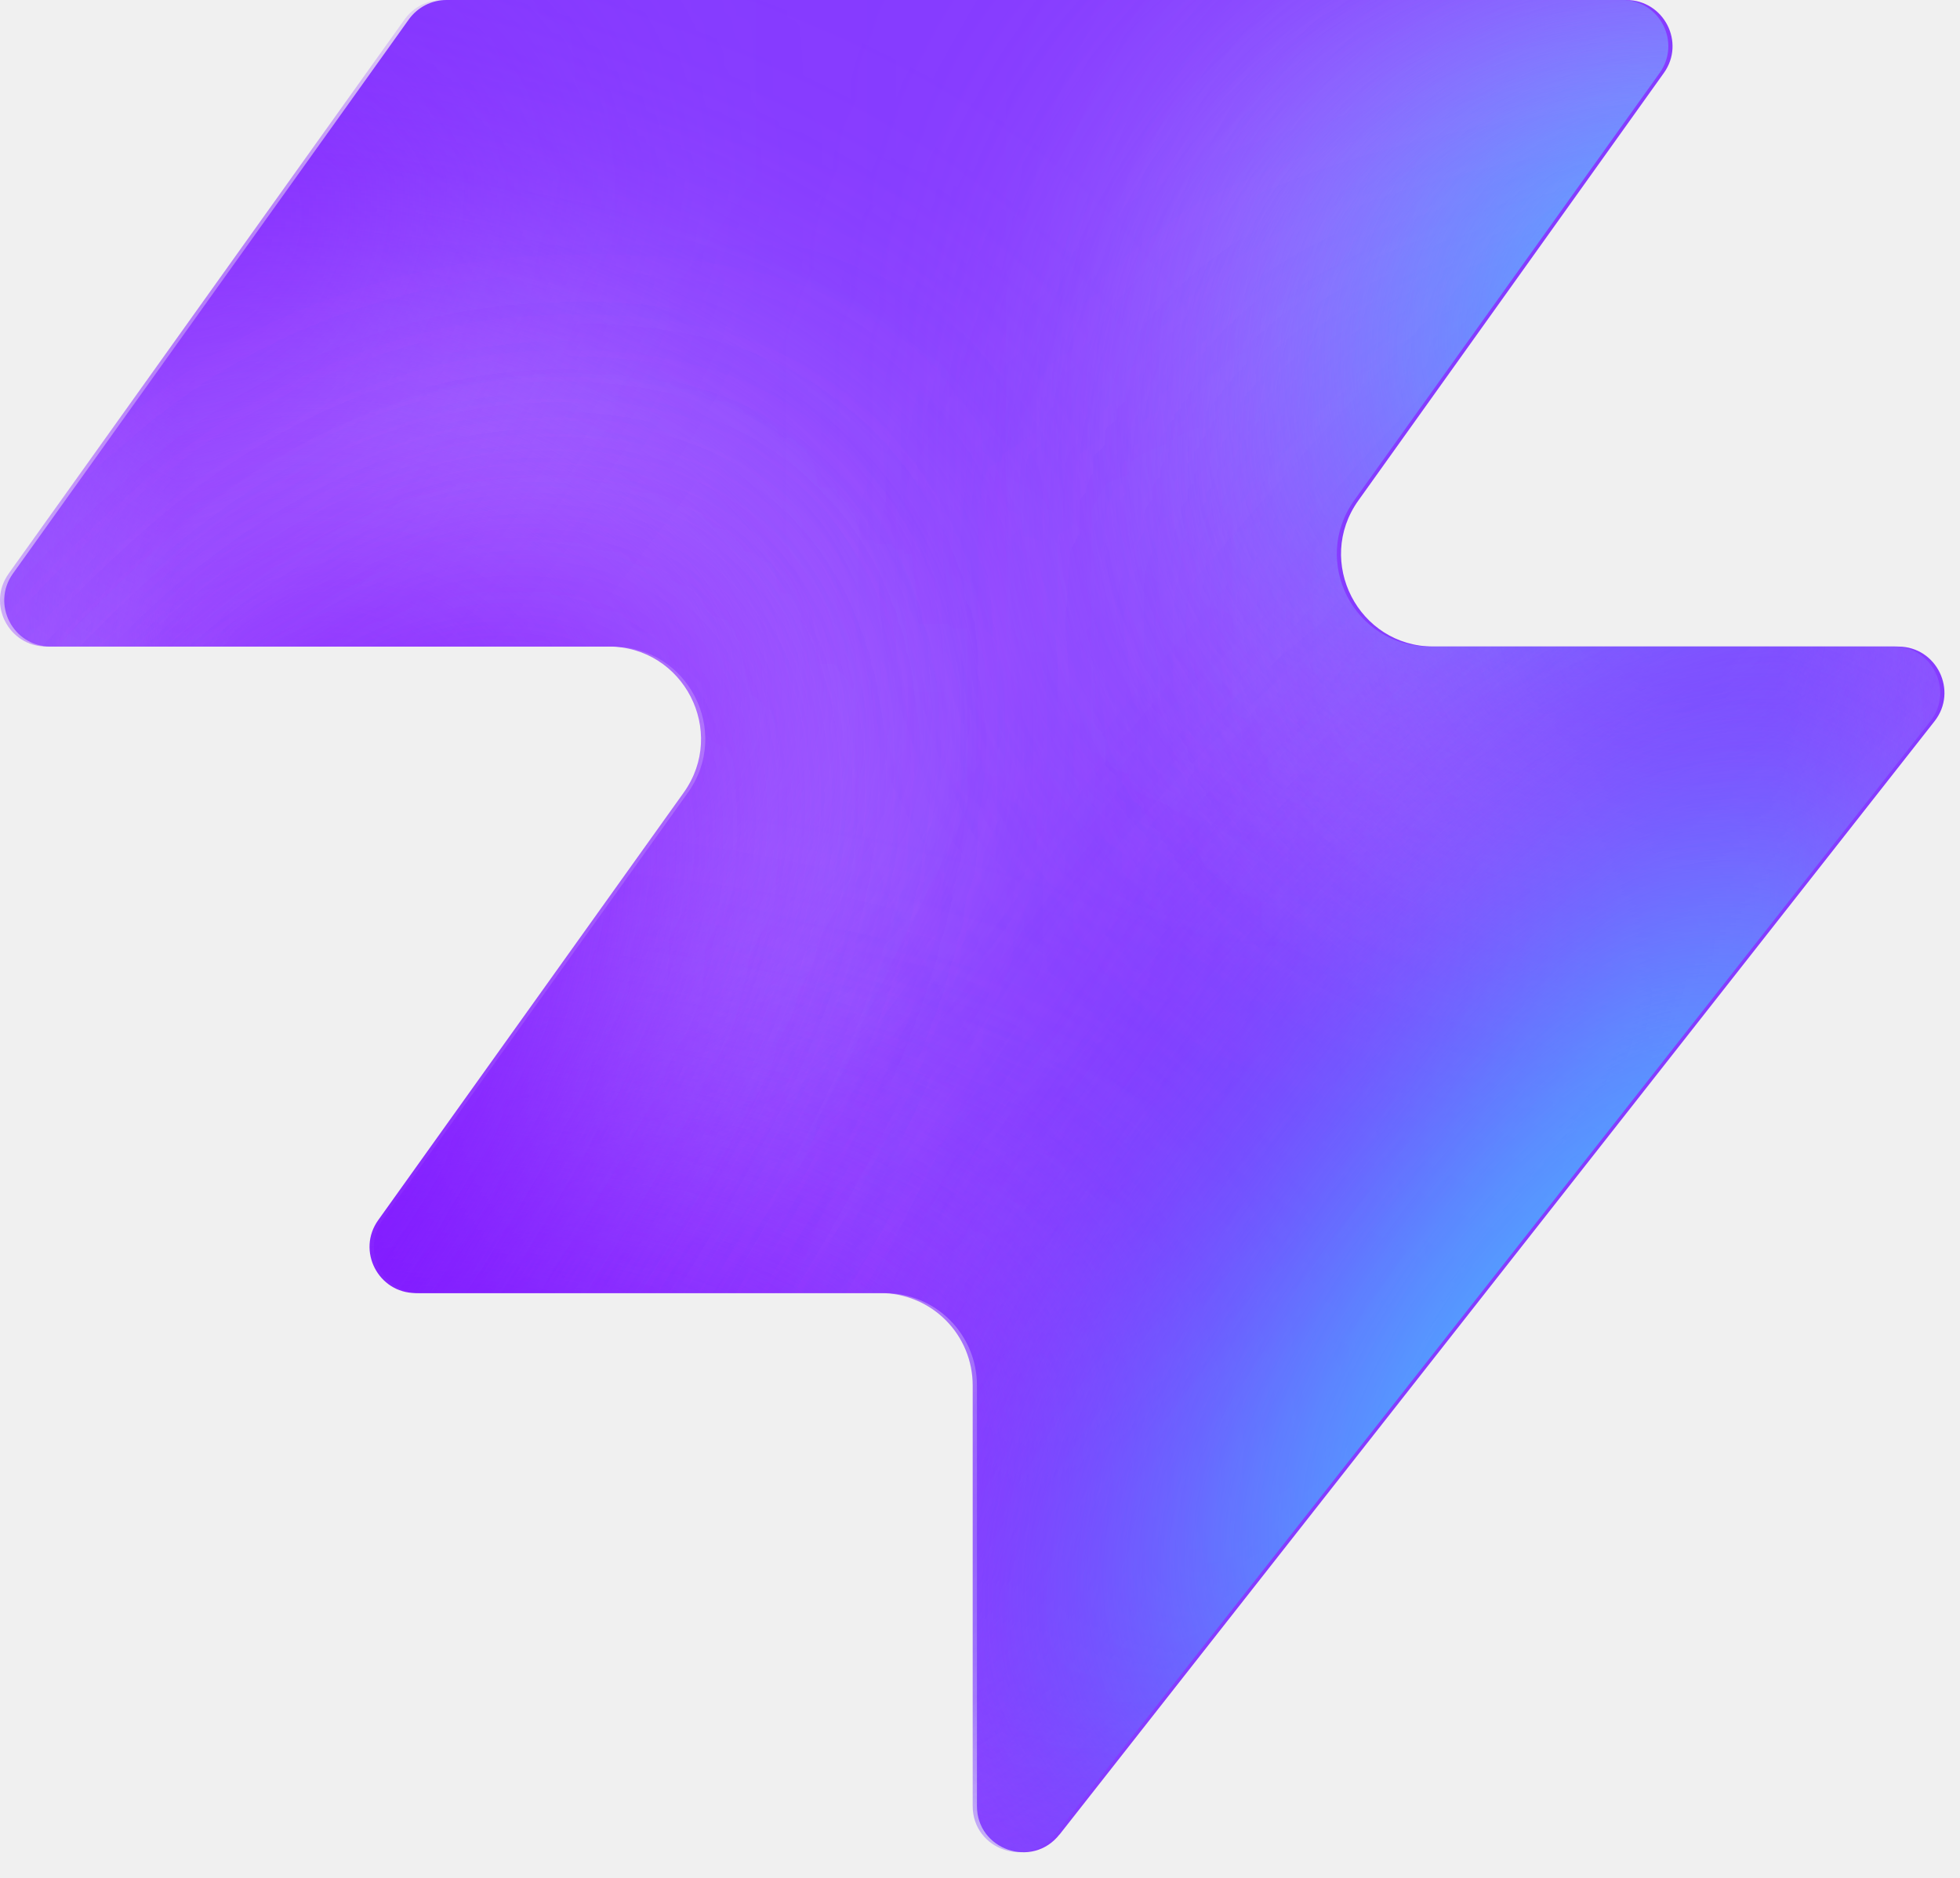
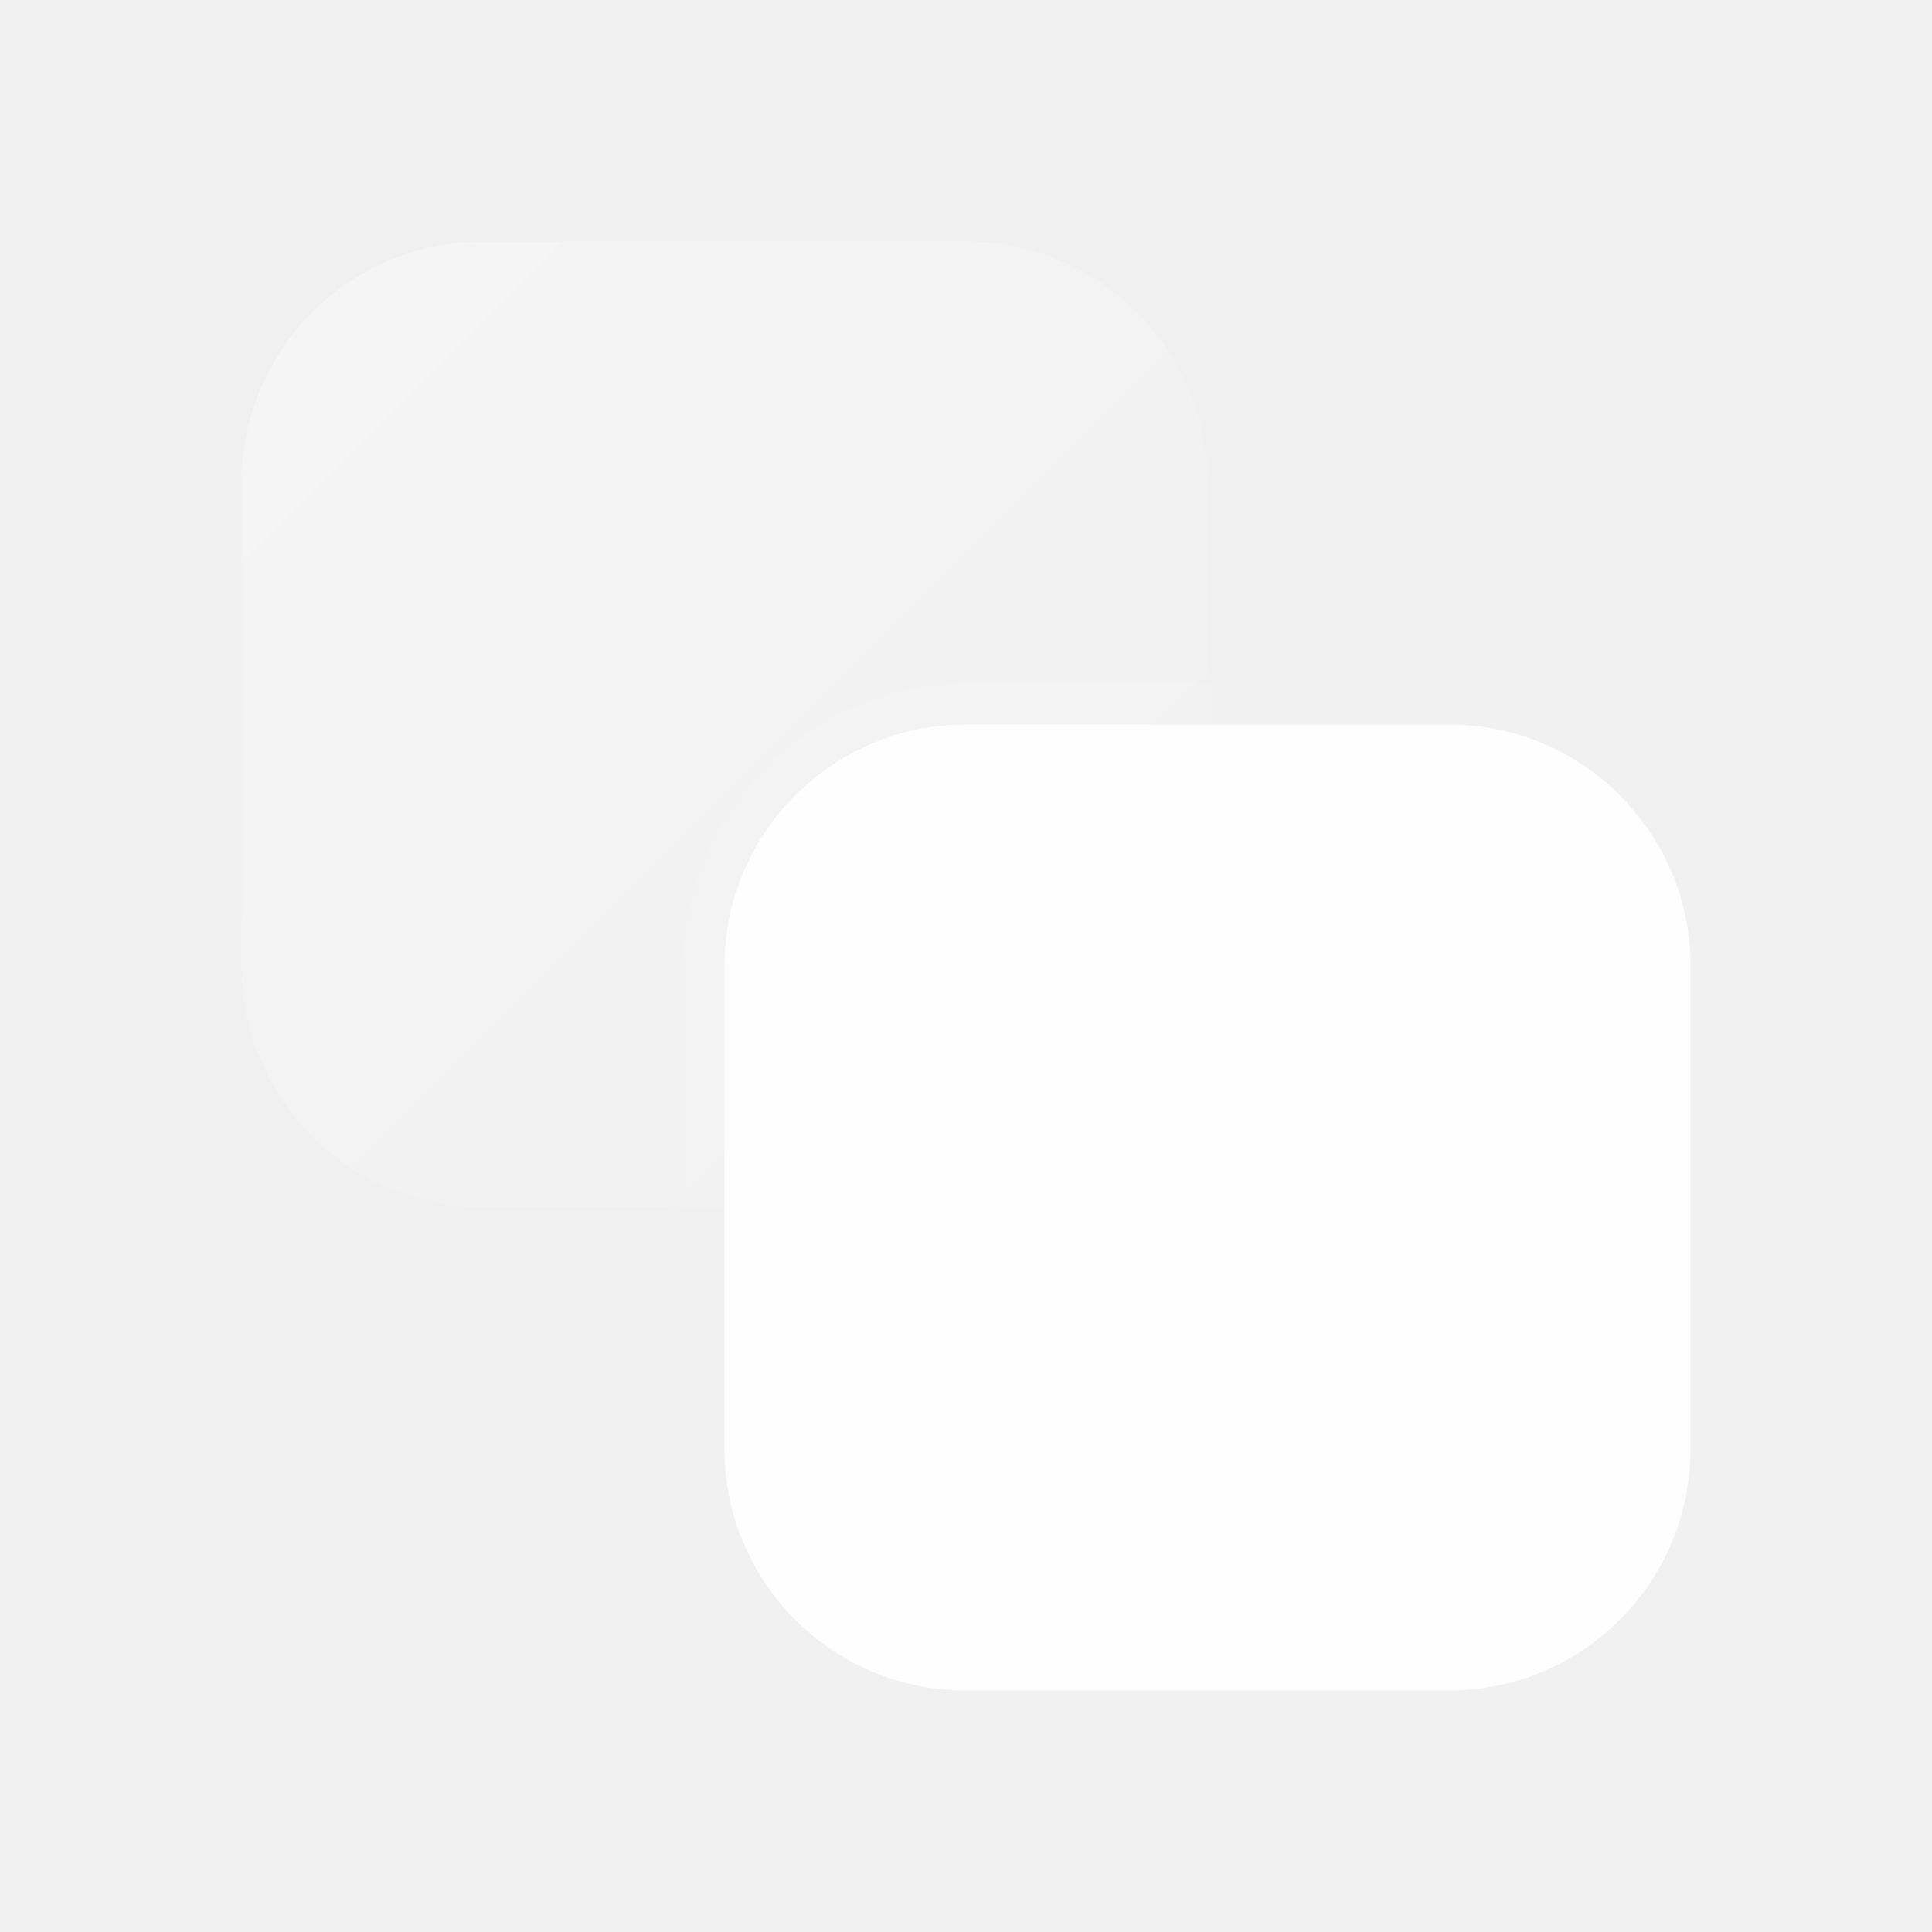
- <svg xmlns="http://www.w3.org/2000/svg" width="48" height="46" fill="none" viewBox="0 0 48 46">
-   <path fill="#863bff" d="M25.946 44.938c-.664.845-2.021.375-2.021-.698V33.937a2.26 2.26 0 0 0-2.262-2.262H10.287c-.92 0-1.456-1.04-.92-1.788l7.48-10.471c1.07-1.497 0-3.578-1.842-3.578H1.237c-.92 0-1.456-1.04-.92-1.788L10.013.474c.214-.297.556-.474.92-.474h28.894c.92 0 1.456 1.04.92 1.788l-7.48 10.471c-1.07 1.498 0 3.579 1.842 3.579h11.377c.943 0 1.473 1.088.89 1.83L25.947 44.94z" style="fill:#863bff;fill:color(display-p3 .525 .23 1);fill-opacity:1" />
-   <mask id="a" width="48" height="46" x="0" y="0" maskUnits="userSpaceOnUse" style="mask-type:alpha">
-     <path fill="#000" d="M25.842 44.938c-.664.844-2.021.375-2.021-.698V33.937a2.26 2.26 0 0 0-2.262-2.262H10.183c-.92 0-1.456-1.04-.92-1.788l7.48-10.471c1.07-1.498 0-3.579-1.842-3.579H1.133c-.92 0-1.456-1.04-.92-1.787L9.91.473c.214-.297.556-.474.92-.474h28.894c.92 0 1.456 1.04.92 1.788l-7.48 10.471c-1.07 1.498 0 3.578 1.842 3.578h11.377c.943 0 1.473 1.088.89 1.832L25.843 44.94z" style="fill:#000;fill-opacity:1" />
-   </mask>
-   <g mask="url(#a)">
-     <g filter="url(#b)">
-       <ellipse cx="5.508" cy="14.704" fill="#ede6ff" rx="5.508" ry="14.704" style="fill:#ede6ff;fill:color(display-p3 .927 .903 1);fill-opacity:1" transform="matrix(.00324 1 1 -.00324 -4.47 31.516)" />
-     </g>
-     <g filter="url(#c)">
-       <ellipse cx="10.399" cy="29.851" fill="#ede6ff" rx="10.399" ry="29.851" style="fill:#ede6ff;fill:color(display-p3 .927 .903 1);fill-opacity:1" transform="matrix(.00324 1 1 -.00324 -39.328 7.883)" />
-     </g>
-     <g filter="url(#d)">
-       <ellipse cx="5.508" cy="30.487" fill="#7e14ff" rx="5.508" ry="30.487" style="fill:#7e14ff;fill:color(display-p3 .492 .077 1);fill-opacity:1" transform="rotate(89.814 -25.913 -14.639)scale(1 -1)" />
-     </g>
-     <g filter="url(#e)">
-       <ellipse cx="5.508" cy="30.599" fill="#7e14ff" rx="5.508" ry="30.599" style="fill:#7e14ff;fill:color(display-p3 .492 .077 1);fill-opacity:1" transform="rotate(89.814 -32.644 -3.334)scale(1 -1)" />
-     </g>
-     <g filter="url(#f)">
-       <ellipse cx="5.508" cy="30.599" fill="#7e14ff" rx="5.508" ry="30.599" style="fill:#7e14ff;fill:color(display-p3 .492 .077 1);fill-opacity:1" transform="matrix(.00324 1 1 -.00324 -34.34 30.47)" />
-     </g>
-     <g filter="url(#g)">
-       <ellipse cx="14.072" cy="22.078" fill="#ede6ff" rx="14.072" ry="22.078" style="fill:#ede6ff;fill:color(display-p3 .927 .903 1);fill-opacity:1" transform="rotate(93.35 24.506 48.493)scale(-1 1)" />
-     </g>
-     <g filter="url(#h)">
-       <ellipse cx="3.47" cy="21.501" fill="#7e14ff" rx="3.47" ry="21.501" style="fill:#7e14ff;fill:color(display-p3 .492 .077 1);fill-opacity:1" transform="rotate(89.009 28.708 47.59)scale(-1 1)" />
-     </g>
-     <g filter="url(#i)">
-       <ellipse cx="3.47" cy="21.501" fill="#7e14ff" rx="3.47" ry="21.501" style="fill:#7e14ff;fill:color(display-p3 .492 .077 1);fill-opacity:1" transform="rotate(89.009 28.708 47.59)scale(-1 1)" />
-     </g>
-     <g filter="url(#j)">
-       <ellipse cx=".387" cy="8.972" fill="#7e14ff" rx="4.407" ry="29.108" style="fill:#7e14ff;fill:color(display-p3 .492 .077 1);fill-opacity:1" transform="rotate(39.51 .387 8.972)" />
-     </g>
-     <g filter="url(#k)">
-       <ellipse cx="47.523" cy="-6.092" fill="#7e14ff" rx="4.407" ry="29.108" style="fill:#7e14ff;fill:color(display-p3 .492 .077 1);fill-opacity:1" transform="rotate(37.892 47.523 -6.092)" />
-     </g>
-     <g filter="url(#l)">
-       <ellipse cx="41.412" cy="6.333" fill="#47bfff" rx="5.971" ry="9.665" style="fill:#47bfff;fill:color(display-p3 .28 .748 1);fill-opacity:1" transform="rotate(37.892 41.412 6.333)" />
-     </g>
-     <g filter="url(#m)">
-       <ellipse cx="-1.879" cy="38.332" fill="#7e14ff" rx="4.407" ry="29.108" style="fill:#7e14ff;fill:color(display-p3 .492 .077 1);fill-opacity:1" transform="rotate(37.892 -1.88 38.332)" />
-     </g>
-     <g filter="url(#n)">
-       <ellipse cx="-1.879" cy="38.332" fill="#7e14ff" rx="4.407" ry="29.108" style="fill:#7e14ff;fill:color(display-p3 .492 .077 1);fill-opacity:1" transform="rotate(37.892 -1.88 38.332)" />
-     </g>
-     <g filter="url(#o)">
-       <ellipse cx="35.651" cy="29.907" fill="#7e14ff" rx="4.407" ry="29.108" style="fill:#7e14ff;fill:color(display-p3 .492 .077 1);fill-opacity:1" transform="rotate(37.892 35.651 29.907)" />
-     </g>
-     <g filter="url(#p)">
-       <ellipse cx="38.418" cy="32.4" fill="#47bfff" rx="5.971" ry="15.297" style="fill:#47bfff;fill:color(display-p3 .28 .748 1);fill-opacity:1" transform="rotate(37.892 38.418 32.4)" />
-     </g>
-   </g>
+ <svg xmlns="http://www.w3.org/2000/svg" viewBox="0 0 24 24" fill="none">
+   <rect x="3" y="3" width="12" height="12" rx="3" fill="url(#flowGradient)" fill-opacity="0.4" />
+   <rect x="9" y="9" width="12" height="12" rx="3" fill="#ffffff" fill-opacity="0.9" stroke="rgba(255,255,255,0.1)" stroke-width="1" />
  <defs>
-     <filter id="b" width="60.045" height="41.654" x="-19.77" y="16.149" color-interpolation-filters="sRGB" filterUnits="userSpaceOnUse">
-       <feFlood flood-opacity="0" result="BackgroundImageFix" />
-       <feBlend in="SourceGraphic" in2="BackgroundImageFix" result="shape" />
-       <feGaussianBlur result="effect1_foregroundBlur_2002_17158" stdDeviation="7.659" />
-     </filter>
-     <filter id="c" width="90.34" height="51.437" x="-54.613" y="-7.533" color-interpolation-filters="sRGB" filterUnits="userSpaceOnUse">
-       <feFlood flood-opacity="0" result="BackgroundImageFix" />
-       <feBlend in="SourceGraphic" in2="BackgroundImageFix" result="shape" />
-       <feGaussianBlur result="effect1_foregroundBlur_2002_17158" stdDeviation="7.659" />
-     </filter>
-     <filter id="d" width="79.355" height="29.4" x="-49.64" y="2.03" color-interpolation-filters="sRGB" filterUnits="userSpaceOnUse">
-       <feFlood flood-opacity="0" result="BackgroundImageFix" />
-       <feBlend in="SourceGraphic" in2="BackgroundImageFix" result="shape" />
-       <feGaussianBlur result="effect1_foregroundBlur_2002_17158" stdDeviation="4.596" />
-     </filter>
-     <filter id="e" width="79.579" height="29.4" x="-45.045" y="20.029" color-interpolation-filters="sRGB" filterUnits="userSpaceOnUse">
-       <feFlood flood-opacity="0" result="BackgroundImageFix" />
-       <feBlend in="SourceGraphic" in2="BackgroundImageFix" result="shape" />
-       <feGaussianBlur result="effect1_foregroundBlur_2002_17158" stdDeviation="4.596" />
-     </filter>
-     <filter id="f" width="79.579" height="29.4" x="-43.513" y="21.178" color-interpolation-filters="sRGB" filterUnits="userSpaceOnUse">
-       <feFlood flood-opacity="0" result="BackgroundImageFix" />
-       <feBlend in="SourceGraphic" in2="BackgroundImageFix" result="shape" />
-       <feGaussianBlur result="effect1_foregroundBlur_2002_17158" stdDeviation="4.596" />
-     </filter>
-     <filter id="g" width="74.749" height="58.852" x="15.756" y="-17.901" color-interpolation-filters="sRGB" filterUnits="userSpaceOnUse">
-       <feFlood flood-opacity="0" result="BackgroundImageFix" />
-       <feBlend in="SourceGraphic" in2="BackgroundImageFix" result="shape" />
-       <feGaussianBlur result="effect1_foregroundBlur_2002_17158" stdDeviation="7.659" />
-     </filter>
-     <filter id="h" width="61.377" height="25.362" x="23.548" y="2.284" color-interpolation-filters="sRGB" filterUnits="userSpaceOnUse">
-       <feFlood flood-opacity="0" result="BackgroundImageFix" />
-       <feBlend in="SourceGraphic" in2="BackgroundImageFix" result="shape" />
-       <feGaussianBlur result="effect1_foregroundBlur_2002_17158" stdDeviation="4.596" />
-     </filter>
-     <filter id="i" width="61.377" height="25.362" x="23.548" y="2.284" color-interpolation-filters="sRGB" filterUnits="userSpaceOnUse">
-       <feFlood flood-opacity="0" result="BackgroundImageFix" />
-       <feBlend in="SourceGraphic" in2="BackgroundImageFix" result="shape" />
-       <feGaussianBlur result="effect1_foregroundBlur_2002_17158" stdDeviation="4.596" />
-     </filter>
-     <filter id="j" width="56.045" height="63.649" x="-27.636" y="-22.853" color-interpolation-filters="sRGB" filterUnits="userSpaceOnUse">
-       <feFlood flood-opacity="0" result="BackgroundImageFix" />
-       <feBlend in="SourceGraphic" in2="BackgroundImageFix" result="shape" />
-       <feGaussianBlur result="effect1_foregroundBlur_2002_17158" stdDeviation="4.596" />
-     </filter>
-     <filter id="k" width="54.814" height="64.646" x="20.116" y="-38.415" color-interpolation-filters="sRGB" filterUnits="userSpaceOnUse">
-       <feFlood flood-opacity="0" result="BackgroundImageFix" />
-       <feBlend in="SourceGraphic" in2="BackgroundImageFix" result="shape" />
-       <feGaussianBlur result="effect1_foregroundBlur_2002_17158" stdDeviation="4.596" />
-     </filter>
-     <filter id="l" width="33.541" height="35.313" x="24.641" y="-11.323" color-interpolation-filters="sRGB" filterUnits="userSpaceOnUse">
-       <feFlood flood-opacity="0" result="BackgroundImageFix" />
-       <feBlend in="SourceGraphic" in2="BackgroundImageFix" result="shape" />
-       <feGaussianBlur result="effect1_foregroundBlur_2002_17158" stdDeviation="4.596" />
-     </filter>
-     <filter id="m" width="54.814" height="64.646" x="-29.286" y="6.009" color-interpolation-filters="sRGB" filterUnits="userSpaceOnUse">
-       <feFlood flood-opacity="0" result="BackgroundImageFix" />
-       <feBlend in="SourceGraphic" in2="BackgroundImageFix" result="shape" />
-       <feGaussianBlur result="effect1_foregroundBlur_2002_17158" stdDeviation="4.596" />
-     </filter>
-     <filter id="n" width="54.814" height="64.646" x="-29.286" y="6.009" color-interpolation-filters="sRGB" filterUnits="userSpaceOnUse">
-       <feFlood flood-opacity="0" result="BackgroundImageFix" />
-       <feBlend in="SourceGraphic" in2="BackgroundImageFix" result="shape" />
-       <feGaussianBlur result="effect1_foregroundBlur_2002_17158" stdDeviation="4.596" />
-     </filter>
-     <filter id="o" width="54.814" height="64.646" x="8.244" y="-2.416" color-interpolation-filters="sRGB" filterUnits="userSpaceOnUse">
-       <feFlood flood-opacity="0" result="BackgroundImageFix" />
-       <feBlend in="SourceGraphic" in2="BackgroundImageFix" result="shape" />
-       <feGaussianBlur result="effect1_foregroundBlur_2002_17158" stdDeviation="4.596" />
-     </filter>
-     <filter id="p" width="39.409" height="43.623" x="18.713" y="10.588" color-interpolation-filters="sRGB" filterUnits="userSpaceOnUse">
-       <feFlood flood-opacity="0" result="BackgroundImageFix" />
-       <feBlend in="SourceGraphic" in2="BackgroundImageFix" result="shape" />
-       <feGaussianBlur result="effect1_foregroundBlur_2002_17158" stdDeviation="4.596" />
-     </filter>
+     <linearGradient id="flowGradient" x1="3" y1="3" x2="15" y2="15" gradientUnits="userSpaceOnUse">
+       <stop stop-color="#ffffff" stop-opacity="0.9" />
+       <stop offset="1" stop-color="#ffffff" stop-opacity="0" />
+     </linearGradient>
  </defs>
</svg>
